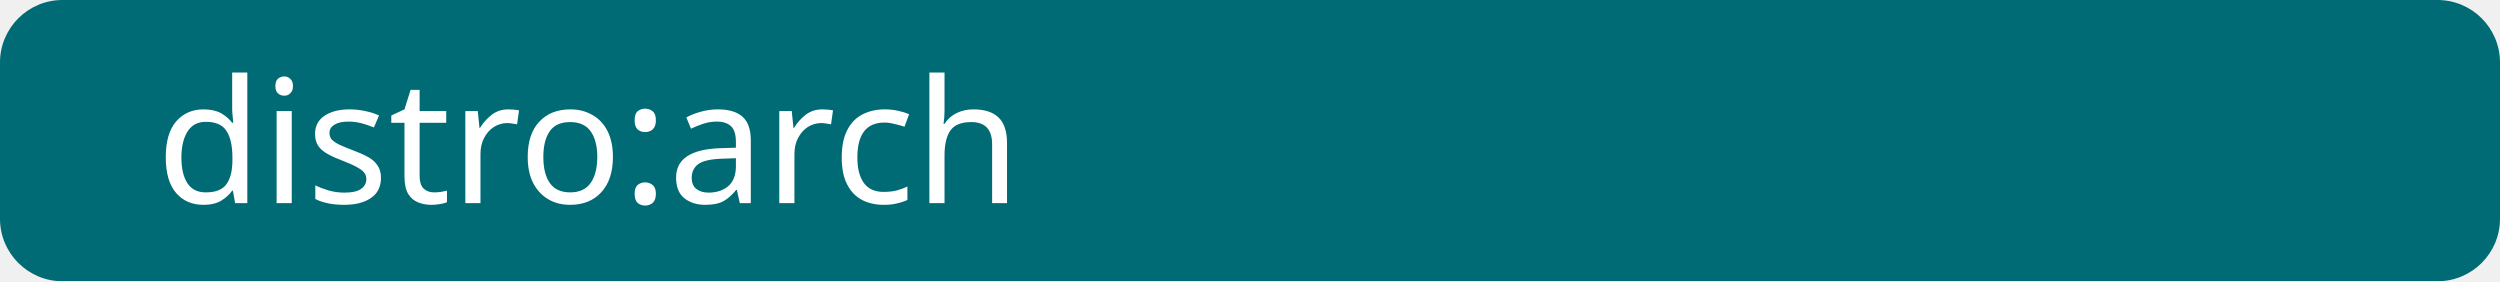
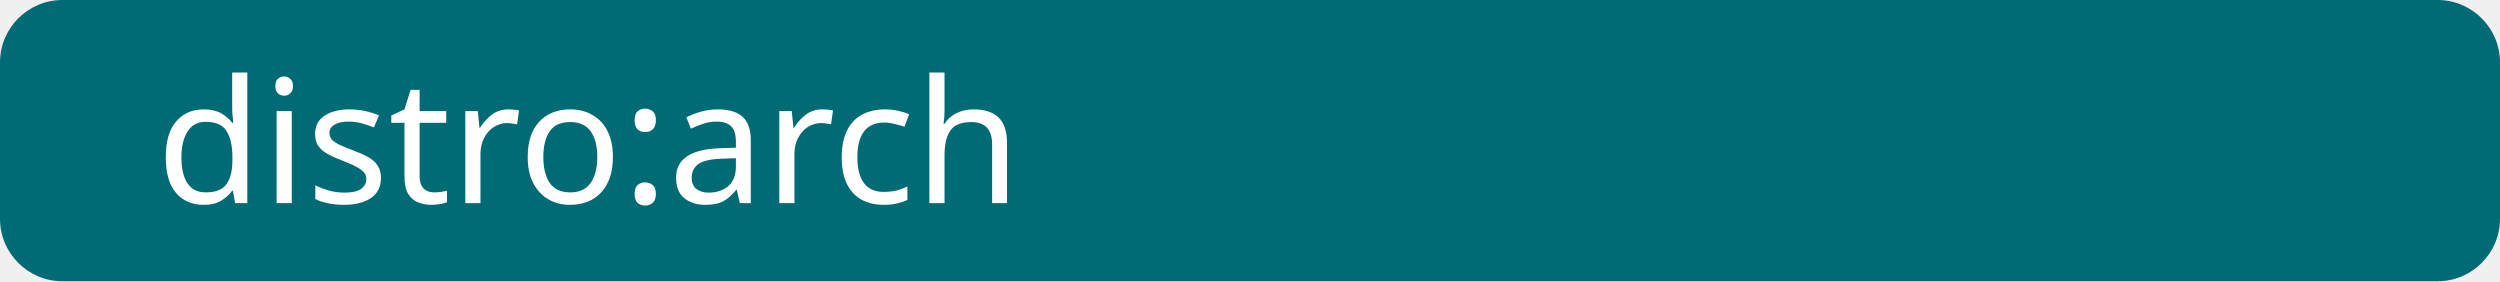
<svg xmlns="http://www.w3.org/2000/svg" width="160" height="18">
-   <mask id="a">
-     <rect width="160" height="18" rx="4" fill="#fff" />
-   </mask>
-   <g mask="url(#a)">
-     <path fill="#006b75" d="M0 0h160v18H0z" />
-   </g>
  <g fill="#ffffff" font-family="sans-serif" font-size="11">
+     <rect width="160" height="18" rx="4" fill="#006b75">
+       </rect>
    <text x="10" y="13">distro:arch</text>
  </g>
</svg>
